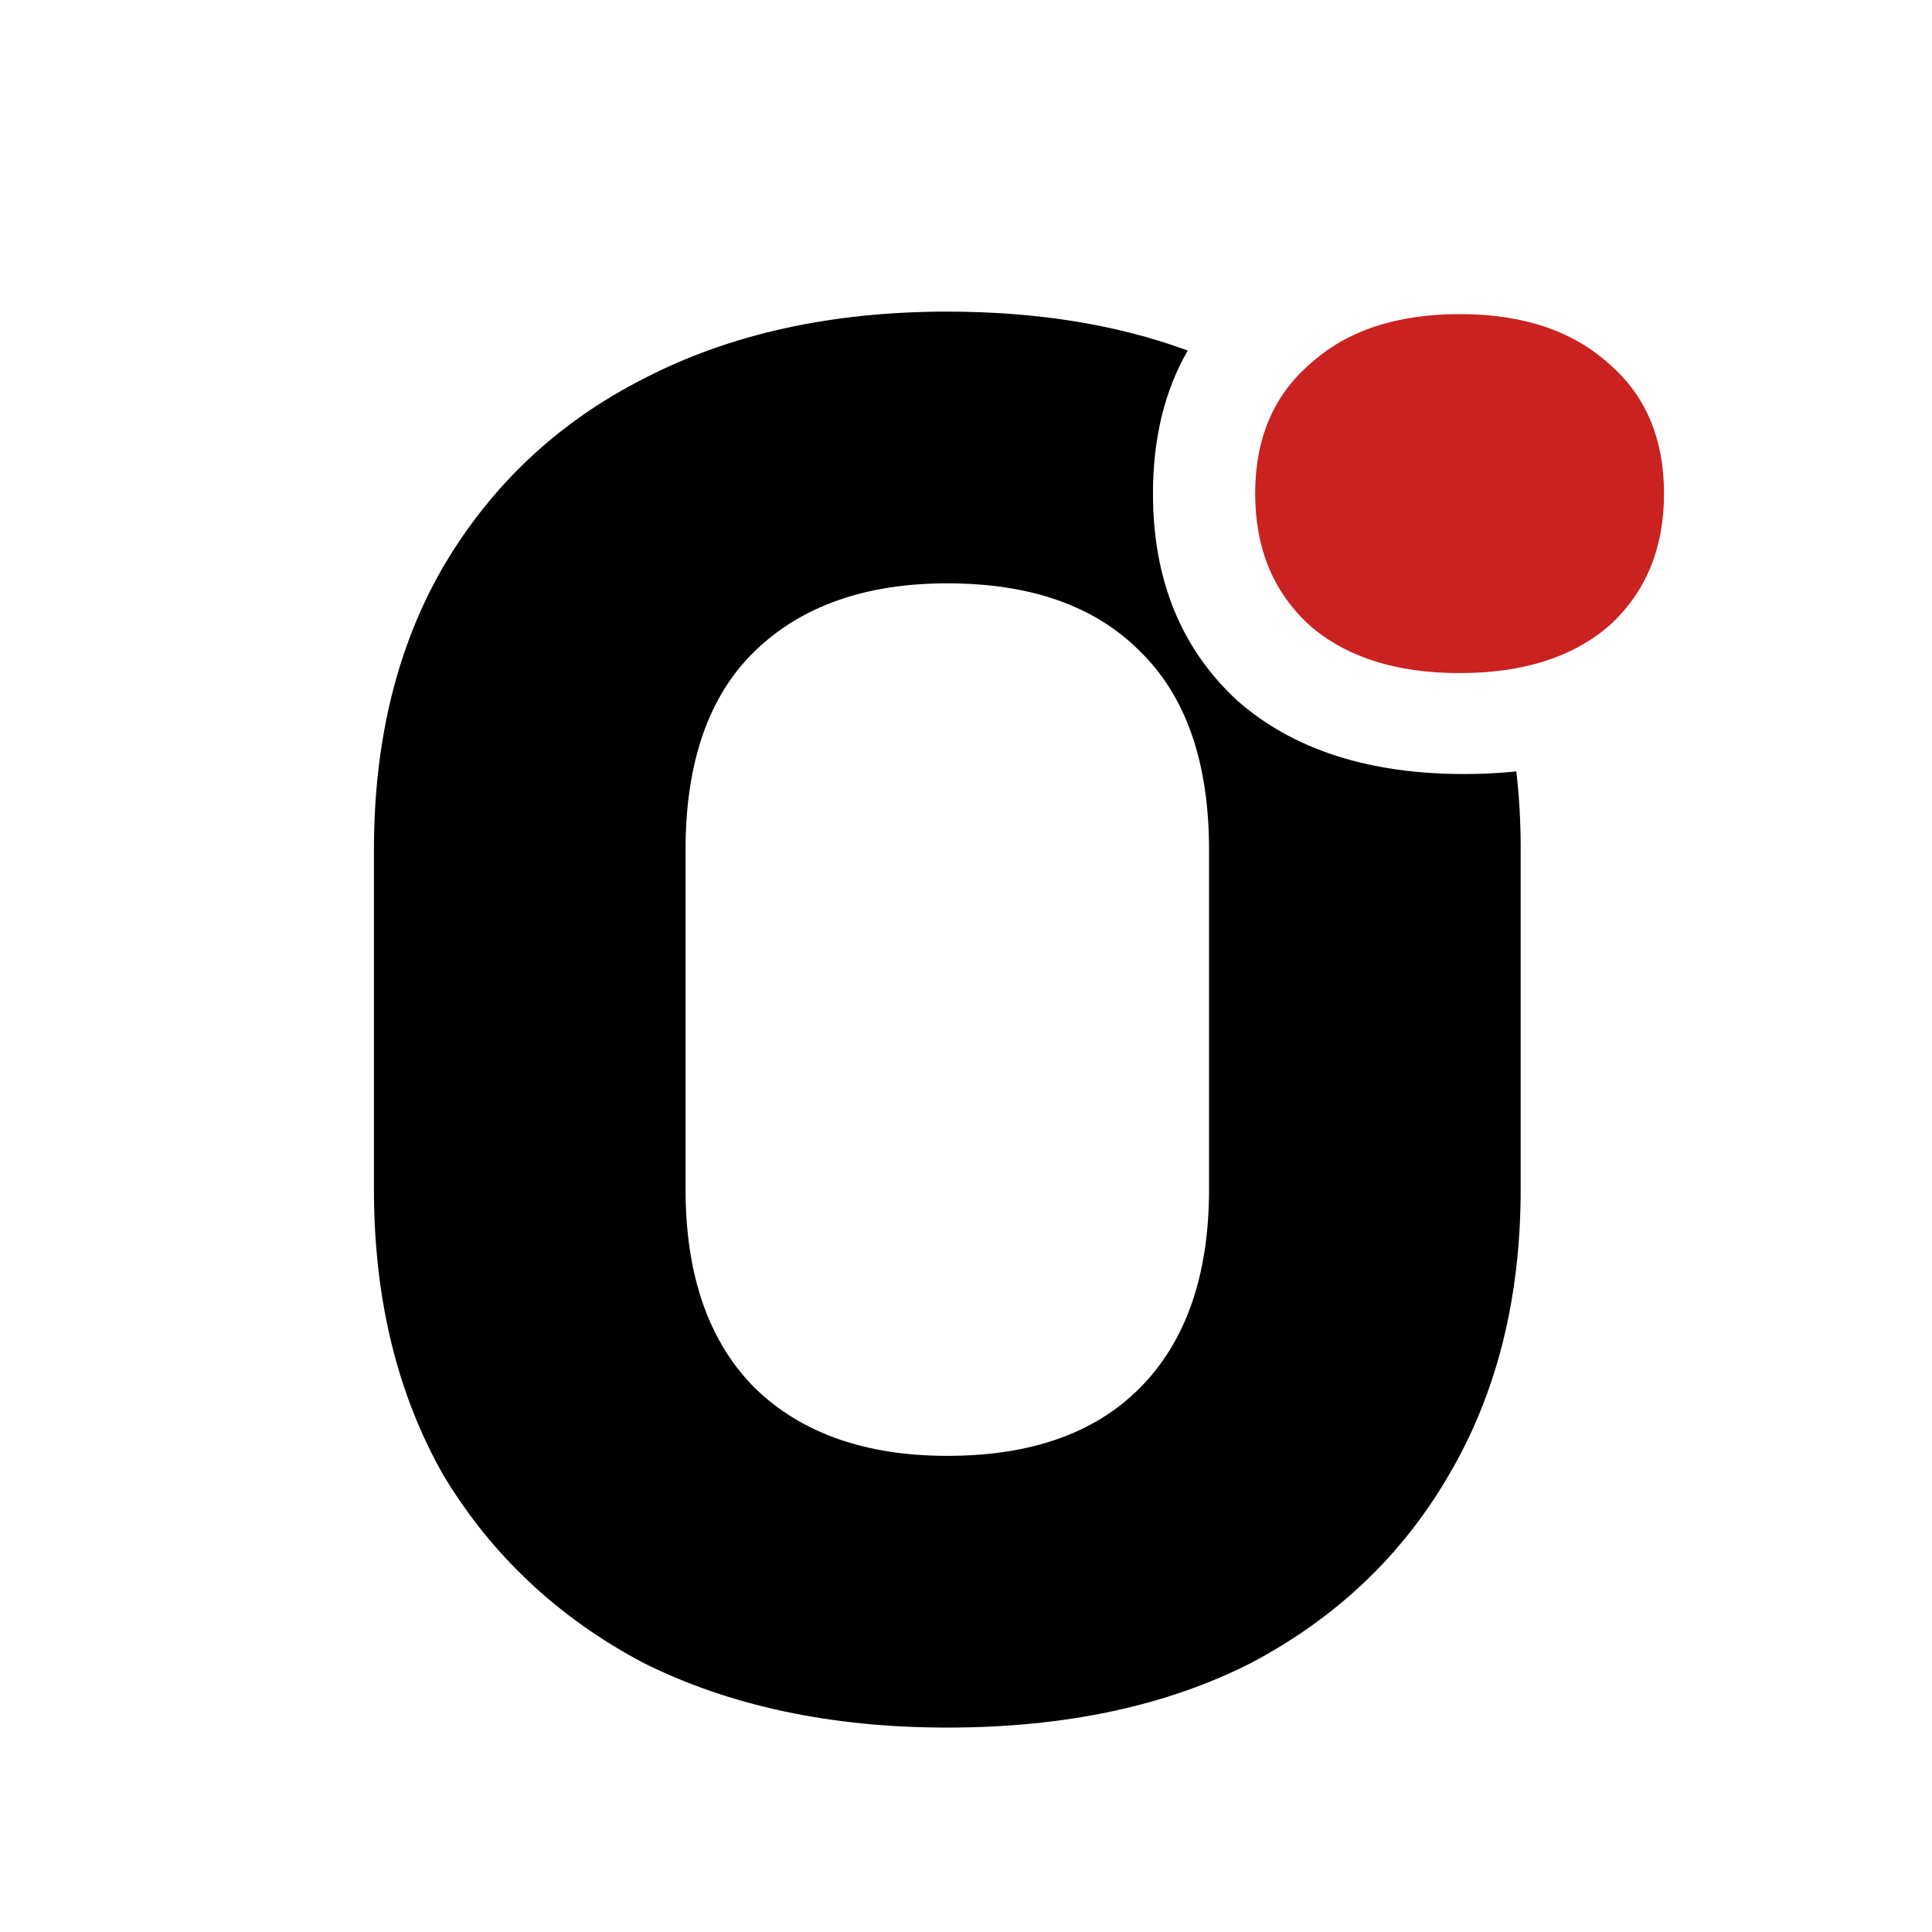
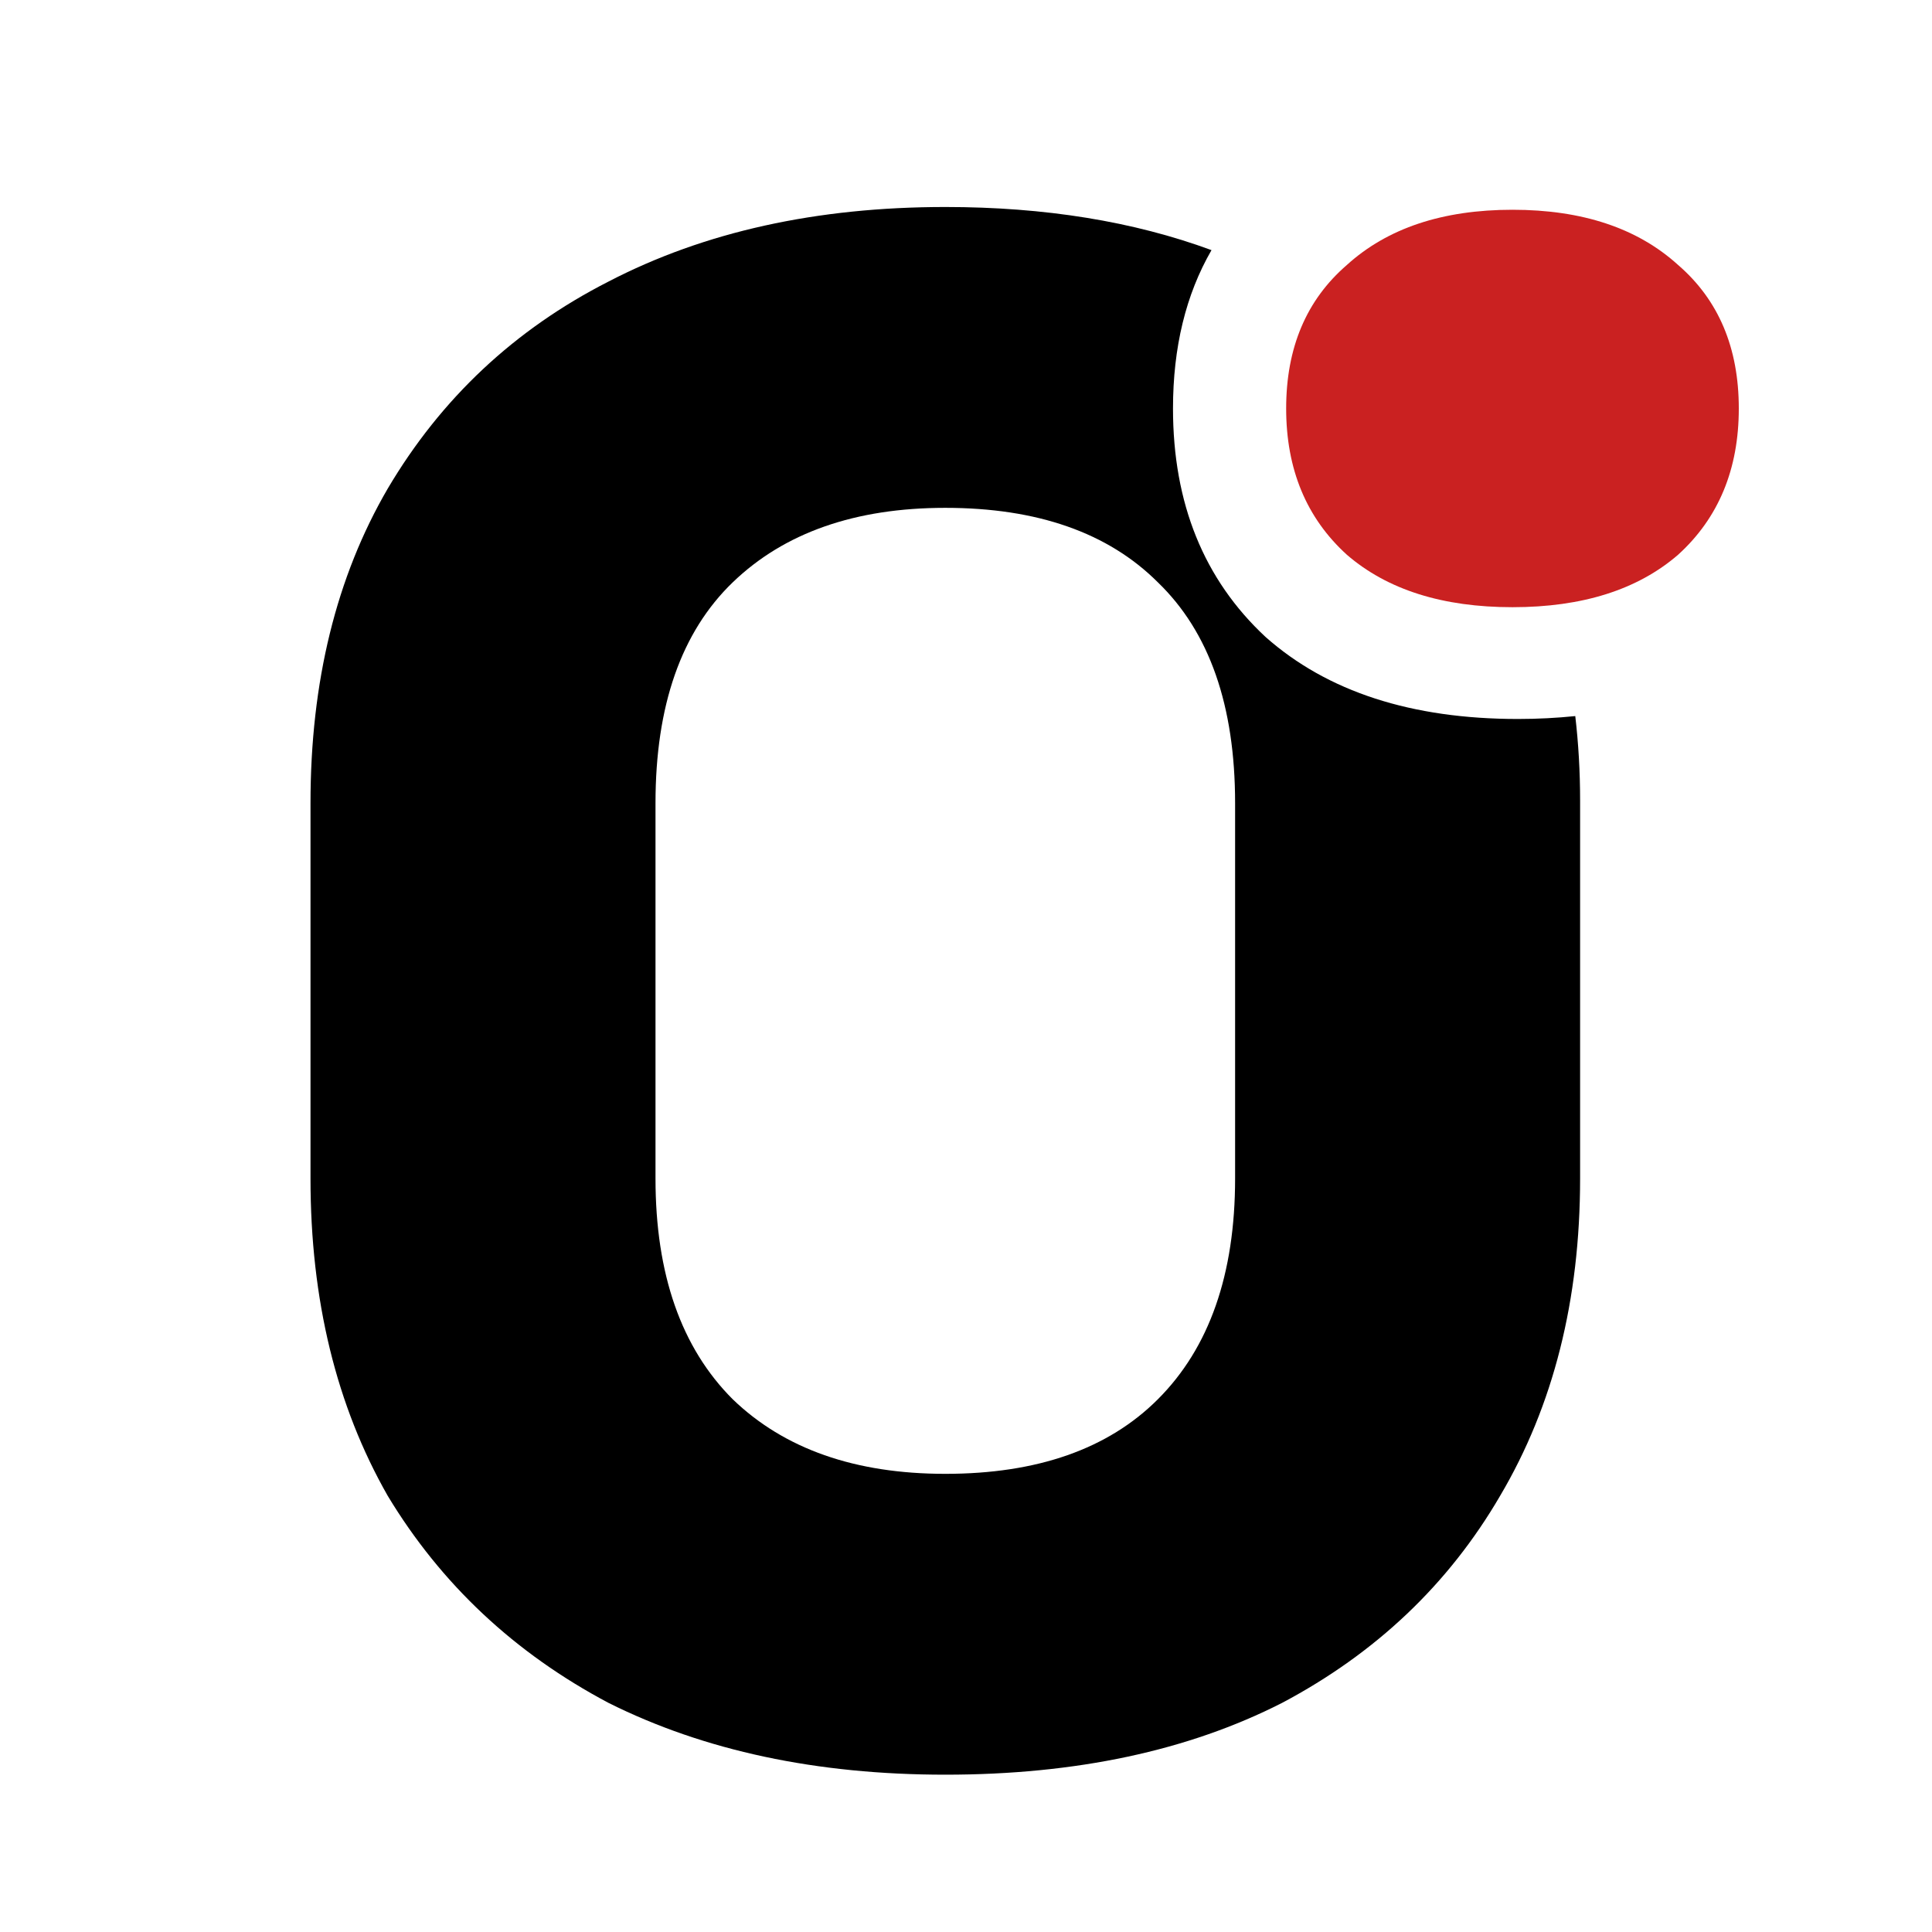
- <svg xmlns="http://www.w3.org/2000/svg" width="32" height="32" viewBox="-5 -5 29 31" fill="none">
+ <svg xmlns="http://www.w3.org/2000/svg" width="32" height="32" viewBox="-3 -3 25 28" fill="none">
  <path d="M9.2 0C10.64 1.87583e-05 11.926 0.208 13.058 0.625C12.686 1.269 12.5 2.034 12.5 2.92C12.5 4.295 12.947 5.399 13.842 6.232C14.736 7.024 15.955 7.42 17.5 7.42C17.788 7.42 18.065 7.405 18.33 7.378C18.376 7.772 18.4 8.179 18.4 8.6V14.08C18.4 15.84 18.013 17.373 17.24 18.68C16.494 19.96 15.44 20.96 14.08 21.68C12.72 22.373 11.093 22.72 9.2 22.72C7.334 22.72 5.707 22.373 4.32 21.68C2.96 20.96 1.893 19.96 1.12 18.68C0.374 17.373 1.94192e-05 15.84 0 14.08V8.64C3.9917e-05 6.88 0.374 5.36 1.12 4.08C1.893 2.773 2.96 1.773 4.32 1.08C5.707 0.36 7.334 0 9.2 0ZM9.2 4.36C7.894 4.36 6.867 4.72 6.12 5.439C5.373 6.159 5 7.226 5 8.64V14.08C5 15.467 5.373 16.534 6.12 17.28C6.867 18 7.894 18.36 9.2 18.36C10.533 18.36 11.56 18 12.28 17.28C13.027 16.534 13.4 15.467 13.4 14.08V8.64C13.4 7.226 13.027 6.159 12.28 5.439C11.56 4.72 10.533 4.36 9.2 4.36Z" fill="black" />
  <path d="M17.42 5.8C16.407 5.8 15.607 5.547 15.02 5.04C14.433 4.507 14.14 3.8 14.14 2.92C14.14 2.04 14.433 1.347 15.02 0.84C15.607 0.307 16.407 0.04 17.42 0.04C18.433 0.04 19.233 0.307 19.82 0.84C20.407 1.347 20.7 2.04 20.7 2.92C20.7 3.8 20.407 4.507 19.82 5.04C19.233 5.547 18.433 5.8 17.42 5.8Z" fill="#CA2121" />
</svg>
